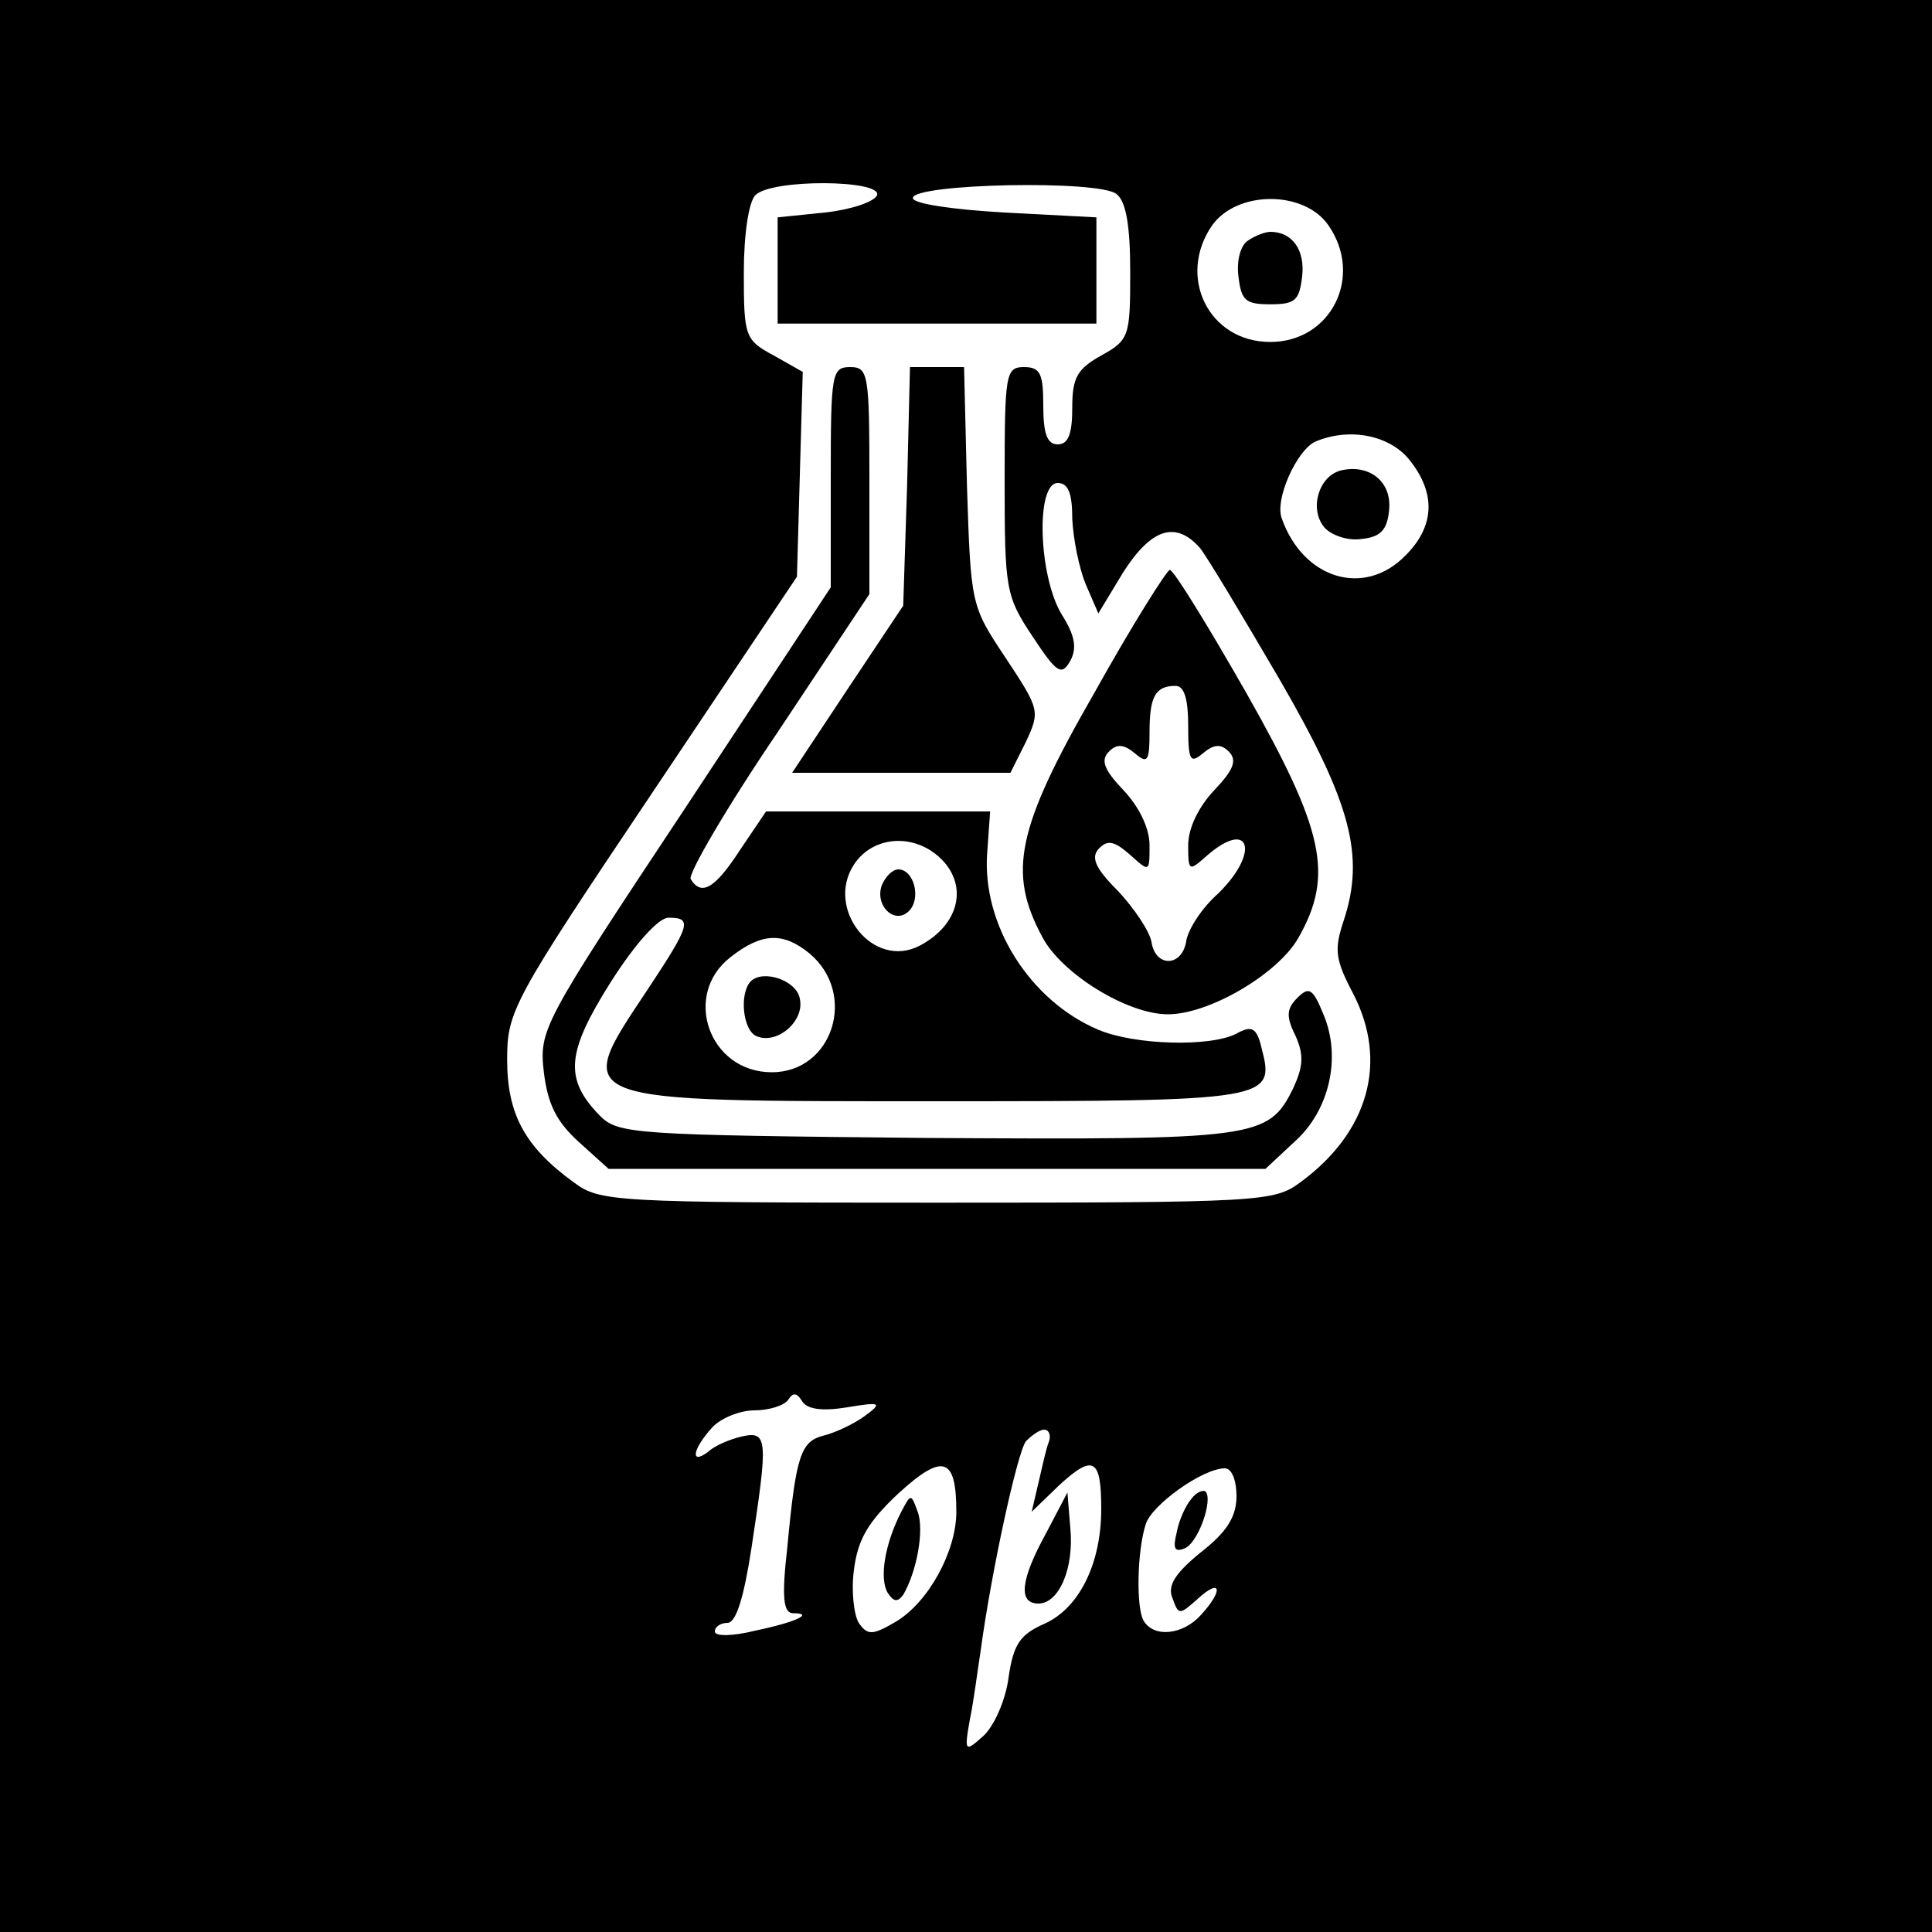
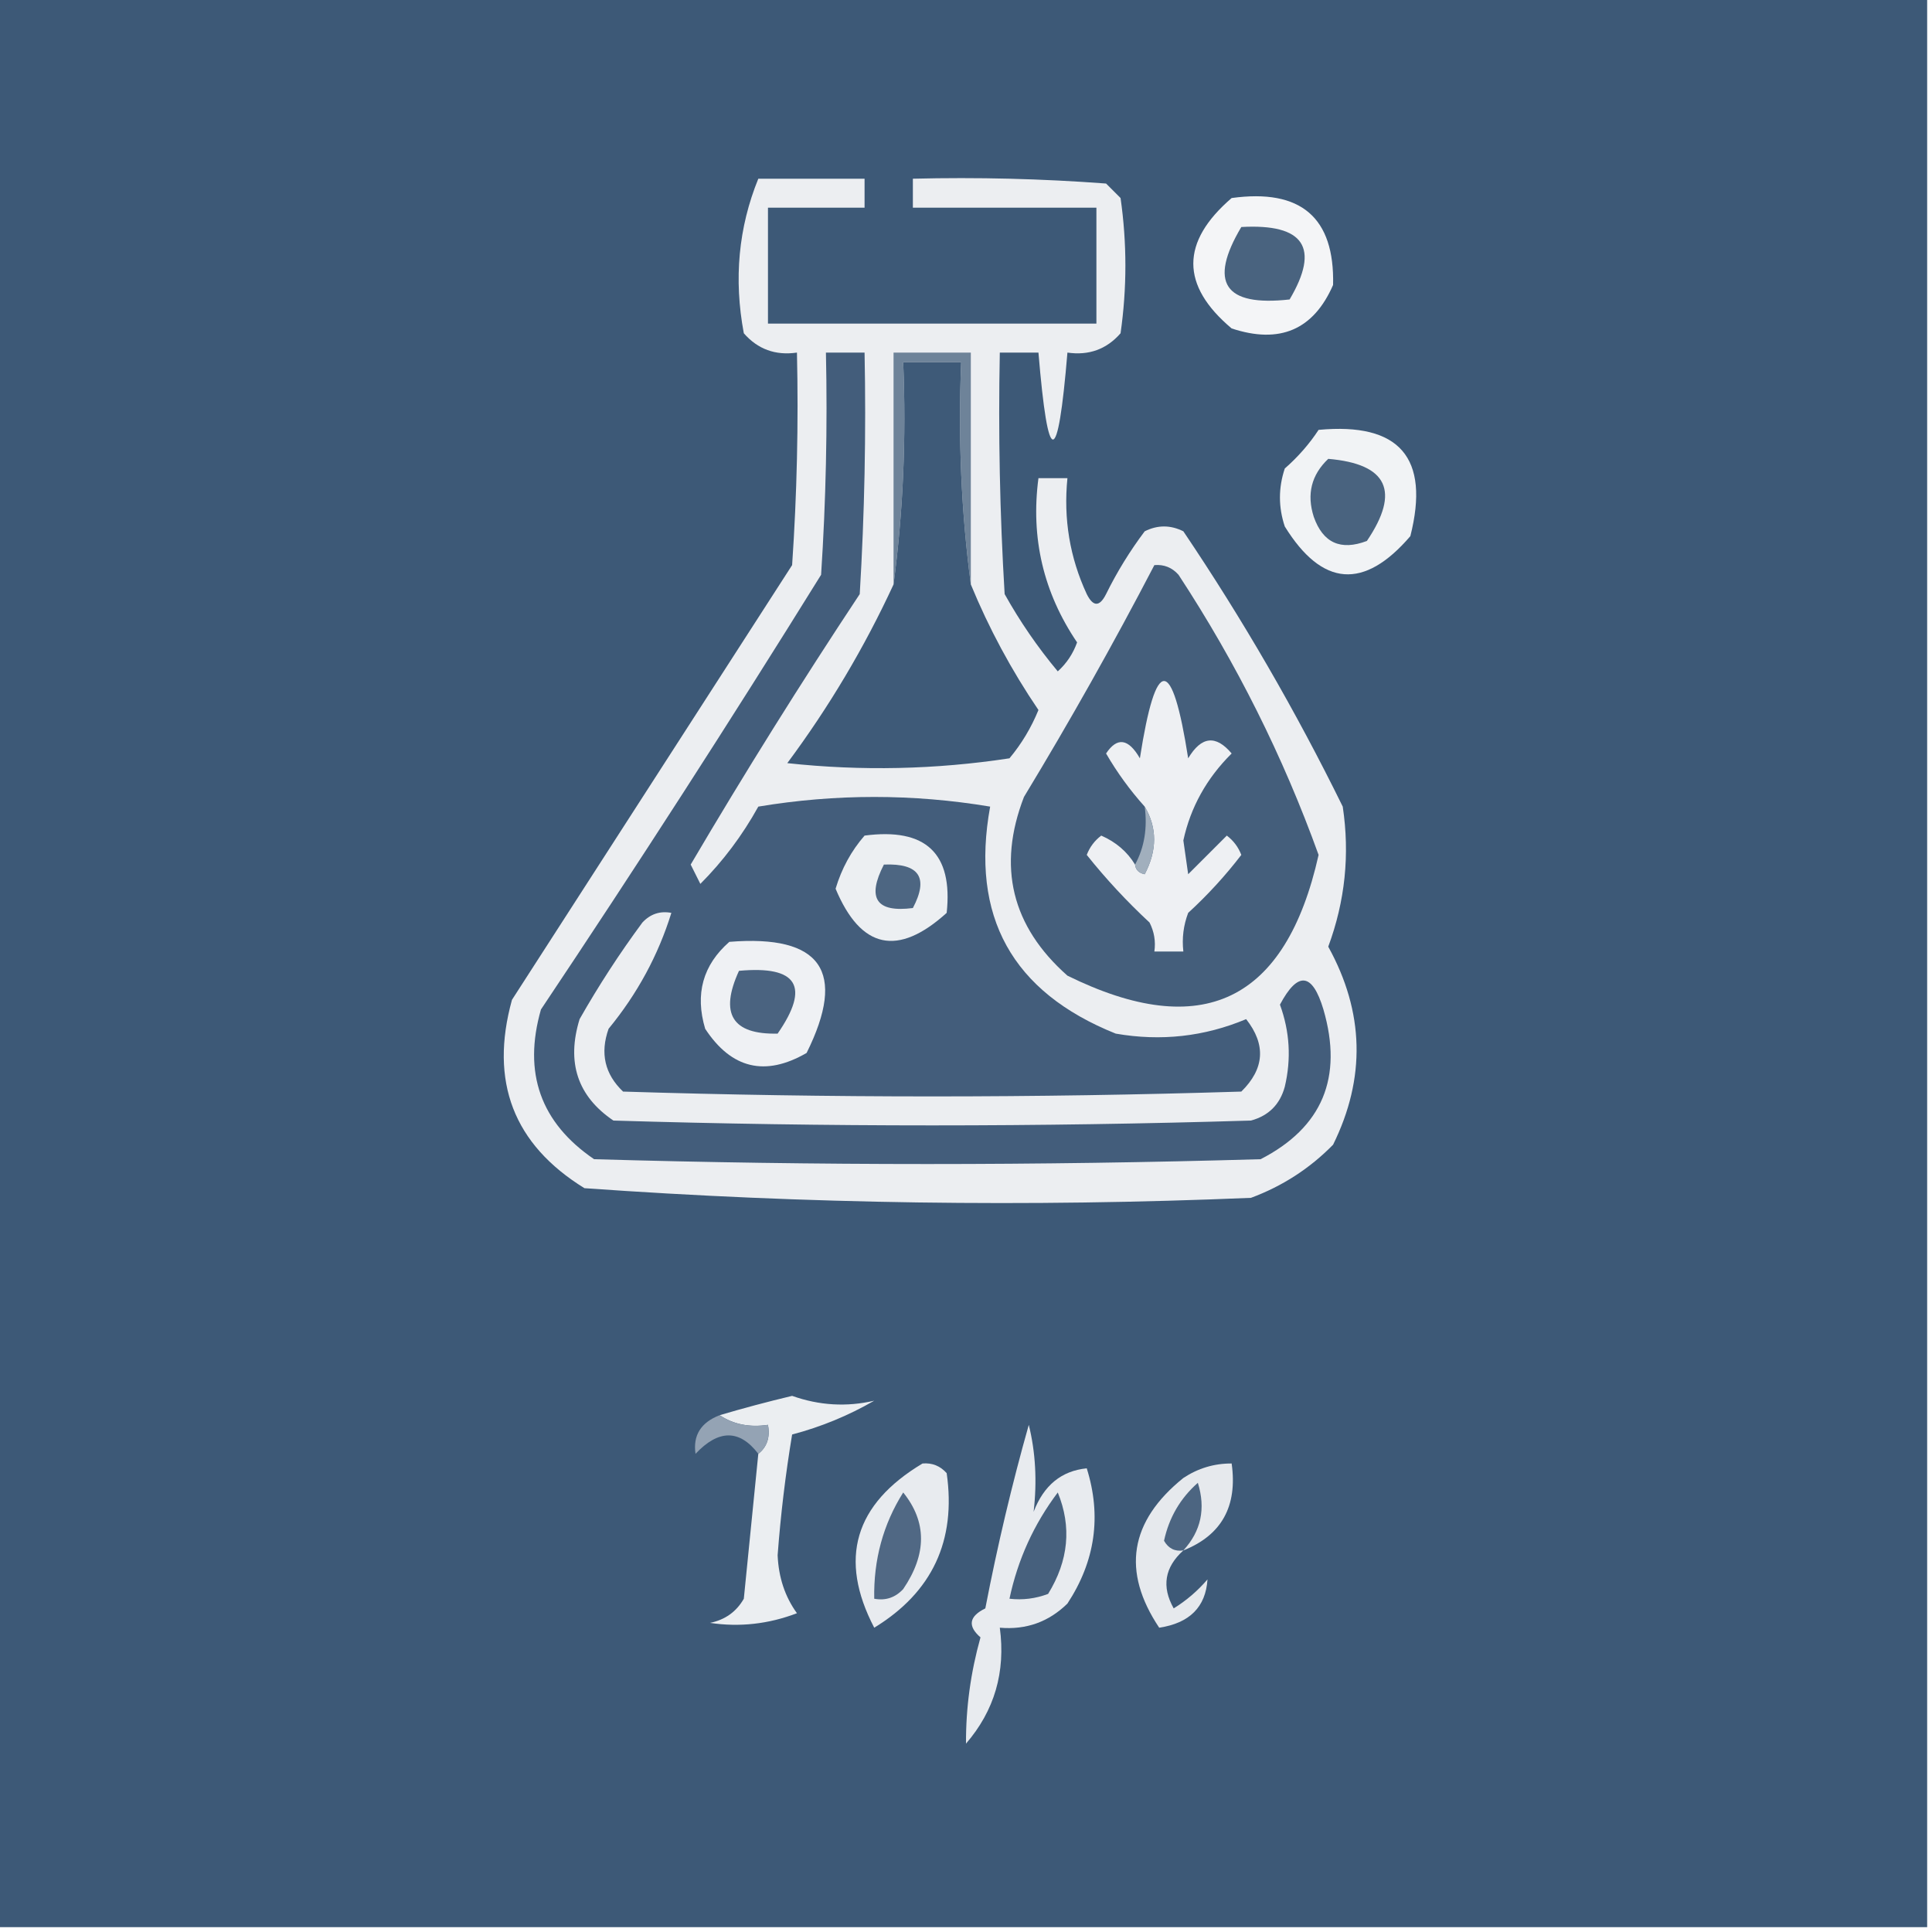
- <svg xmlns="http://www.w3.org/2000/svg" version="1.0" width="200pt" height="200pt" viewBox="0 0 200 200" preserveAspectRatio="xMidYMid meet">
-   <g transform="translate(0,200) scale(0.1,-0.1)" fill="#000000" stroke="none">
-     <path d="M0 1000 l0 -1000 1000 0 1000 0 0 1000 0 1000 -1000 0 -1000 0 0 -1000z m908 798 c-3 -7 -27 -15 -54 -18 l-49 -5 0 -55 0 -55 165 0 165 0 0 55 0 55 -95 5 c-53 3 -95 9 -95 15 0 15 194 19 211 4 10 -8 14 -34 14 -81 0 -66 -1 -70 -30 -86 -25 -14 -30 -23 -30 -54 0 -27 -4 -38 -15 -38 -11 0 -15 11 -15 40 0 33 -3 40 -20 40 -19 0 -20 -7 -20 -117 0 -113 1 -120 29 -162 25 -38 30 -41 39 -25 7 13 5 26 -9 48 -24 40 -27 136 -4 136 11 0 15 -11 15 -37 1 -21 7 -51 14 -68 l13 -30 26 43 c29 45 54 53 79 25 8 -10 45 -72 83 -137 74 -128 88 -182 66 -249 -10 -30 -9 -40 10 -76 36 -70 16 -143 -55 -195 -27 -20 -40 -21 -376 -21 -336 0 -349 1 -376 21 -51 37 -69 71 -69 127 0 50 5 60 150 276 l150 224 3 106 3 106 -30 17 c-30 16 -31 20 -31 86 0 39 5 73 12 80 17 17 131 16 126 0z m467 -31 c37 -53 3 -121 -60 -121 -64 0 -97 68 -60 121 26 36 95 36 120 0z m84 -243 c28 -35 26 -69 -4 -99 -43 -44 -106 -24 -128 38 -8 20 16 72 35 80 36 15 77 6 97 -19z m-583 -981 c36 6 38 5 19 -9 -11 -8 -30 -17 -42 -20 -24 -6 -29 -20 -38 -116 -6 -52 -4 -68 6 -68 22 0 4 -9 -39 -18 -24 -6 -42 -6 -42 -1 0 5 6 9 13 9 9 0 17 26 25 78 17 112 17 121 -10 115 -13 -3 -29 -10 -35 -16 -19 -14 -16 3 4 25 9 10 29 18 44 18 15 0 31 5 35 11 5 8 9 7 14 -1 5 -9 21 -11 46 -7z m210 -35 c-3 -7 -7 -26 -11 -43 l-7 -30 29 28 c35 32 43 27 43 -25 0 -57 -23 -103 -59 -119 -25 -11 -32 -21 -37 -56 -3 -23 -15 -50 -26 -60 -19 -17 -20 -17 -14 17 4 19 8 51 11 70 11 82 38 206 47 218 6 6 14 12 19 12 5 0 7 -6 5 -12z m-96 -73 c0 -41 -29 -94 -63 -114 -24 -14 -29 -14 -38 -1 -5 8 -8 33 -5 55 4 31 14 49 46 79 46 42 60 38 60 -19z m290 16 c0 -21 -10 -37 -37 -58 -27 -22 -35 -35 -29 -48 6 -17 7 -17 26 0 24 22 27 9 3 -17 -18 -20 -48 -24 -59 -6 -8 13 -7 72 2 100 6 20 59 58 82 58 7 0 12 -12 12 -29z" />
-     <path d="M860 1506 l0 -114 -151 -229 c-148 -223 -151 -229 -146 -273 4 -33 13 -51 36 -72 l31 -28 340 0 340 0 30 28 c36 32 49 87 30 132 -11 27 -15 29 -27 17 -11 -11 -12 -19 -2 -39 9 -20 8 -32 -2 -54 -26 -53 -37 -54 -381 -52 -302 3 -318 4 -337 23 -37 38 -35 65 11 138 26 41 50 67 60 67 25 0 23 -7 -22 -75 -78 -117 -82 -115 301 -115 345 0 349 1 335 55 -5 21 -10 24 -26 15 -27 -14 -105 -12 -143 4 -71 30 -121 109 -115 184 l3 42 -116 0 -116 0 -27 -40 c-26 -40 -40 -48 -51 -30 -3 5 37 74 90 152 l95 143 0 117 c0 111 -1 118 -20 118 -19 0 -20 -7 -20 -114z m112 -393 c31 -28 22 -70 -20 -92 -48 -25 -98 38 -68 84 19 29 60 33 88 8z m-134 -100 c50 -42 24 -123 -39 -123 -65 0 -93 80 -43 119 33 26 55 26 82 4z" />
-     <path d="M913 1084 c-8 -21 13 -42 28 -27 13 13 5 43 -11 43 -6 0 -13 -7 -17 -16z" />
-     <path d="M777 984 c-12 -13 -8 -52 7 -57 21 -8 49 16 44 39 -3 19 -38 31 -51 18z" />
-     <path d="M939 1496 l-4 -123 -58 -87 -57 -86 113 0 113 0 16 32 c15 32 14 34 -21 87 -36 54 -36 55 -40 178 l-3 123 -28 0 -28 0 -3 -124z" />
-     <path d="M1133 1283 c-81 -141 -90 -186 -54 -253 20 -38 88 -80 130 -80 43 0 114 42 135 79 37 65 27 111 -54 254 -40 70 -75 127 -79 127 -3 0 -39 -57 -78 -127z m97 -34 c0 -36 2 -40 15 -29 12 10 19 10 27 2 9 -9 5 -19 -15 -40 -16 -17 -27 -39 -27 -57 0 -27 1 -27 18 -12 46 41 57 5 13 -38 -17 -15 -31 -37 -33 -49 -4 -27 -32 -28 -36 -1 -2 11 -18 35 -35 53 -24 24 -28 35 -19 44 9 9 16 7 32 -7 20 -18 20 -18 20 10 0 18 -11 40 -27 57 -20 21 -24 31 -15 40 8 8 15 8 27 -2 13 -11 15 -8 15 22 0 37 6 48 27 48 9 0 13 -14 13 -41z" />
-     <path d="M1292 1751 c-8 -5 -12 -21 -10 -37 3 -25 7 -29 33 -29 26 0 30 4 33 29 3 27 -10 46 -33 46 -5 0 -16 -4 -23 -9z" />
-     <path d="M1388 1513 c-23 -6 -33 -40 -17 -59 7 -8 24 -14 38 -12 20 2 27 9 29 30 3 29 -20 48 -50 41z" />
-     <path d="M1083 413 c-27 -49 -29 -73 -8 -73 21 0 37 36 33 78 l-3 37 -22 -42z" />
-     <path d="M933 435 c-17 -33 -23 -69 -14 -84 6 -9 10 -10 16 -2 14 24 22 67 15 86 -7 19 -7 19 -17 0z" />
-     <path d="M1233 448 c-6 -7 -13 -23 -15 -35 -4 -16 -2 -20 8 -16 14 5 30 50 22 59 -3 2 -10 -1 -15 -8z" />
+ <svg xmlns="http://www.w3.org/2000/svg" version="1.1" width="200px" height="200px" style="shape-rendering:geometricPrecision; text-rendering:geometricPrecision; image-rendering:optimizeQuality; fill-rule:evenodd; clip-rule:evenodd">
+   <g>
+     <path style="opacity:1" fill="#3d5977" d="M -0.5,-0.5 C 66.167,-0.5 132.833,-0.5 199.5,-0.5C 199.5,66.167 199.5,132.833 199.5,199.5C 132.833,199.5 66.167,199.5 -0.5,199.5C -0.5,132.833 -0.5,66.167 -0.5,-0.5 Z" />
+   </g>
+   <g>
+     <path style="opacity:1" fill="#eceef1" d="M 78.5,18.5 C 82.167,18.5 85.833,18.5 89.5,18.5C 89.5,19.5 89.5,20.5 89.5,21.5C 86.167,21.5 82.833,21.5 79.5,21.5C 79.5,25.5 79.5,29.5 79.5,33.5C 90.833,33.5 102.167,33.5 113.5,33.5C 113.5,29.5 113.5,25.5 113.5,21.5C 107.167,21.5 100.833,21.5 94.5,21.5C 94.5,20.5 94.5,19.5 94.5,18.5C 101.175,18.334 107.842,18.5 114.5,19C 115,19.5 115.5,20 116,20.5C 116.667,25.167 116.667,29.833 116,34.5C 114.556,36.155 112.722,36.822 110.5,36.5C 109.5,48.5 108.5,48.5 107.5,36.5C 106.167,36.5 104.833,36.5 103.5,36.5C 103.334,44.84 103.5,53.173 104,61.5C 105.586,64.341 107.42,67.007 109.5,69.5C 110.415,68.672 111.081,67.672 111.5,66.5C 108.017,61.358 106.684,55.691 107.5,49.5C 108.5,49.5 109.5,49.5 110.5,49.5C 110.078,53.712 110.744,57.712 112.5,61.5C 113.167,62.833 113.833,62.833 114.5,61.5C 115.635,59.201 116.968,57.034 118.5,55C 119.833,54.333 121.167,54.333 122.5,55C 128.631,64.091 134.131,73.591 139,83.5C 139.746,88.454 139.246,93.287 137.5,98C 141.237,104.766 141.404,111.599 138,118.5C 135.592,120.956 132.759,122.789 129.5,124C 106.437,124.969 83.437,124.635 60.5,123C 53.156,118.464 50.656,111.964 53,103.5C 62.667,88.5 72.333,73.5 82,58.5C 82.5,51.174 82.666,43.841 82.5,36.5C 80.278,36.822 78.444,36.155 77,34.5C 75.946,28.886 76.446,23.552 78.5,18.5 Z" />
+   </g>
+   <g>
+     <path style="opacity:1" fill="#f4f5f7" d="M 127.5,20.5 C 134.669,19.513 138.169,22.513 138,29.5C 135.975,34.145 132.475,35.645 127.5,34C 122.209,29.55 122.209,25.05 127.5,20.5 Z" />
+   </g>
+   <g>
+     <path style="opacity:1" fill="#49637f" d="M 128.5,23.5 C 135.004,23.138 136.671,25.638 133.5,31C 126.745,31.756 125.078,29.256 128.5,23.5 Z" />
+   </g>
+   <g>
+     <path style="opacity:1" fill="#435d7b" d="M 85.5,36.5 C 86.833,36.5 88.167,36.5 89.5,36.5C 89.666,44.84 89.5,53.173 89,61.5C 82.901,70.704 77.068,80.037 71.5,89.5C 71.833,90.167 72.167,90.833 72.5,91.5C 74.853,89.14 76.853,86.474 78.5,83.5C 86.5,82.167 94.5,82.167 102.5,83.5C 100.43,94.859 104.763,102.692 115.5,107C 120.174,107.814 124.674,107.314 129,105.5C 131.074,108.137 130.907,110.637 128.5,113C 107.167,113.667 85.833,113.667 64.5,113C 62.604,111.192 62.104,109.025 63,106.5C 65.974,102.882 68.141,98.882 69.5,94.5C 68.325,94.281 67.325,94.614 66.5,95.5C 64.136,98.698 61.97,102.032 60,105.5C 58.622,109.987 59.788,113.487 63.5,116C 85.5,116.667 107.5,116.667 129.5,116C 131.333,115.5 132.5,114.333 133,112.5C 133.684,109.62 133.517,106.787 132.5,104C 134.356,100.512 135.856,100.679 137,104.5C 139.053,111.549 136.887,116.716 130.5,120C 107.5,120.667 84.5,120.667 61.5,120C 55.957,116.223 54.123,111.056 56,104.5C 65.916,89.67 75.583,74.67 85,59.5C 85.5,51.841 85.666,44.174 85.5,36.5 Z" />
+   </g>
+   <g>
+     <path style="opacity:1" fill="#6e8399" d="M 100.5,60.5 C 99.508,53.018 99.175,45.352 99.5,37.5C 97.5,37.5 95.5,37.5 93.5,37.5C 93.825,45.352 93.492,53.018 92.5,60.5C 92.5,52.5 92.5,44.5 92.5,36.5C 95.167,36.5 97.833,36.5 100.5,36.5C 100.5,44.5 100.5,52.5 100.5,60.5 Z" />
+   </g>
+   <g>
+     <path style="opacity:1" fill="#3e5a78" d="M 100.5,60.5 C 102.374,65.051 104.707,69.385 107.5,73.5C 106.752,75.332 105.752,76.999 104.5,78.5C 96.855,79.665 89.188,79.832 81.5,79C 85.819,73.191 89.485,67.024 92.5,60.5C 93.492,53.018 93.825,45.352 93.5,37.5C 95.5,37.5 97.5,37.5 99.5,37.5C 99.175,45.352 99.508,53.018 100.5,60.5 Z" />
+   </g>
+   <g>
+     <path style="opacity:1" fill="#f1f3f5" d="M 136.5,44.5 C 144.885,43.716 148.051,47.383 146,55.5C 141.205,61.089 136.872,60.756 133,54.5C 132.333,52.5 132.333,50.5 133,48.5C 134.376,47.295 135.542,45.962 136.5,44.5 Z" />
+   </g>
+   <g>
+     <path style="opacity:1" fill="#49637f" d="M 137.5,47.5 C 143.643,48.026 144.976,50.859 141.5,56C 138.783,57.033 136.949,56.2 136,53.5C 135.252,51.16 135.752,49.16 137.5,47.5 Z" />
+   </g>
+   <g>
+     <path style="opacity:1" fill="#445e7b" d="M 119.5,58.5 C 120.496,58.414 121.329,58.748 122,59.5C 127.992,68.639 132.826,78.305 136.5,88.5C 133.099,103.701 124.432,107.867 110.5,101C 104.719,95.882 103.219,89.715 106,82.5C 110.765,74.635 115.265,66.635 119.5,58.5 Z" />
+   </g>
+   <g>
+     <path style="opacity:1" fill="#eef0f3" d="M 117.5,89.5 C 117.56,90.043 117.893,90.376 118.5,90.5C 119.797,88.027 119.797,85.693 118.5,83.5C 116.984,81.814 115.65,79.981 114.5,78C 115.648,76.274 116.815,76.441 118,78.5C 119.667,67.833 121.333,67.833 123,78.5C 124.363,76.216 125.863,76.049 127.5,78C 124.916,80.561 123.249,83.561 122.5,87C 122.667,88.167 122.833,89.333 123,90.5C 124.333,89.167 125.667,87.833 127,86.5C 127.692,87.025 128.192,87.692 128.5,88.5C 126.851,90.65 125.018,92.65 123,94.5C 122.51,95.793 122.343,97.127 122.5,98.5C 121.5,98.5 120.5,98.5 119.5,98.5C 119.649,97.448 119.483,96.448 119,95.5C 116.65,93.317 114.483,90.984 112.5,88.5C 112.808,87.692 113.308,87.025 114,86.5C 115.518,87.163 116.685,88.163 117.5,89.5 Z" />
+   </g>
+   <g>
+     <path style="opacity:1" fill="#a1afbd" d="M 118.5,83.5 C 119.797,85.693 119.797,88.027 118.5,90.5C 117.893,90.376 117.56,90.043 117.5,89.5C 118.461,87.735 118.795,85.735 118.5,83.5 Z" />
+   </g>
+   <g>
+     <path style="opacity:1" fill="#eceff2" d="M 89.5,86.5 C 95.83,85.666 98.663,88.333 98,94.5C 92.943,99.075 89.109,98.242 86.5,92C 87.124,89.915 88.124,88.082 89.5,86.5 Z" />
+   </g>
+   <g>
+     <path style="opacity:1" fill="#4d6682" d="M 91.5,89.5 C 95.161,89.35 96.161,90.85 94.5,94C 90.707,94.487 89.707,92.987 91.5,89.5 Z" />
+   </g>
+   <g>
+     <path style="opacity:1" fill="#eff1f4" d="M 75.5,97.5 C 85.024,96.732 87.691,100.565 83.5,109C 79.22,111.477 75.72,110.644 73,106.5C 71.927,102.9 72.76,99.9 75.5,97.5 Z" />
+   </g>
+   <g>
+     <path style="opacity:1" fill="#4a6380" d="M 76.5,100.5 C 82.555,99.942 83.888,102.109 80.5,107C 75.795,107.106 74.462,104.939 76.5,100.5 Z" />
+   </g>
+   <g>
+     <path style="opacity:1" fill="#ebeef1" d="M 78.5,150.5 C 79.404,149.791 79.737,148.791 79.5,147.5C 77.585,147.784 75.919,147.451 74.5,146.5C 76.893,145.79 79.393,145.123 82,144.5C 84.812,145.498 87.646,145.664 90.5,145C 87.829,146.544 84.996,147.71 82,148.5C 81.313,152.644 80.813,156.811 80.5,161C 80.6,163.302 81.267,165.302 82.5,167C 79.558,168.124 76.558,168.458 73.5,168C 75.061,167.682 76.228,166.849 77,165.5C 77.501,160.492 78.001,155.492 78.5,150.5 Z" />
+   </g>
+   <g>
+     <path style="opacity:1" fill="#94a3b4" d="M 74.5,146.5 C 75.919,147.451 77.585,147.784 79.5,147.5C 79.737,148.791 79.404,149.791 78.5,150.5C 76.56,147.959 74.393,147.959 72,150.5C 71.721,148.588 72.554,147.254 74.5,146.5 Z" />
+   </g>
+   <g>
+     <path style="opacity:1" fill="#e8ebef" d="M 106.5,147.5 C 107.201,150.335 107.367,153.335 107,156.5C 108.05,153.76 109.883,152.26 112.5,152C 114.048,156.941 113.382,161.608 110.5,166C 108.559,167.903 106.226,168.736 103.5,168.5C 104.115,173.087 102.948,177.087 100,180.5C 99.98,176.806 100.48,173.14 101.5,169.5C 100.145,168.325 100.312,167.325 102,166.5C 103.259,159.985 104.759,153.651 106.5,147.5 Z" />
+   </g>
+   <g>
+     <path style="opacity:1" fill="#46607d" d="M 109.5,154.5 C 110.955,158.053 110.622,161.553 108.5,165C 107.207,165.49 105.873,165.657 104.5,165.5C 105.358,161.452 107.025,157.785 109.5,154.5 Z" />
+   </g>
+   <g>
+     <path style="opacity:1" fill="#e6e9ed" d="M 122.5,160.5 C 120.564,162.243 120.23,164.243 121.5,166.5C 122.814,165.687 123.981,164.687 125,163.5C 124.813,166.356 123.146,168.023 120,168.5C 116.096,162.658 116.93,157.491 122.5,153C 124.025,151.991 125.692,151.491 127.5,151.5C 128.125,155.927 126.459,158.927 122.5,160.5 Z" />
+   </g>
+   <g>
+     <path style="opacity:1" fill="#4c6581" d="M 122.5,160.5 C 121.624,160.631 120.957,160.298 120.5,159.5C 121.018,157.1 122.185,155.1 124,153.5C 124.833,156.171 124.333,158.504 122.5,160.5 Z" />
+   </g>
+   <g>
+     <path style="opacity:1" fill="#e8ebef" d="M 95.5,151.5 C 96.496,151.414 97.329,151.748 98,152.5C 99,159.5 96.5,164.833 90.5,168.5C 86.787,161.384 88.454,155.717 95.5,151.5 Z" />
+   </g>
+   <g>
+     <path style="opacity:1" fill="#506884" d="M 93.5,154.5 C 95.957,157.545 95.957,160.878 93.5,164.5C 92.675,165.386 91.675,165.719 90.5,165.5C 90.423,161.468 91.423,157.801 93.5,154.5 Z" />
  </g>
</svg>
